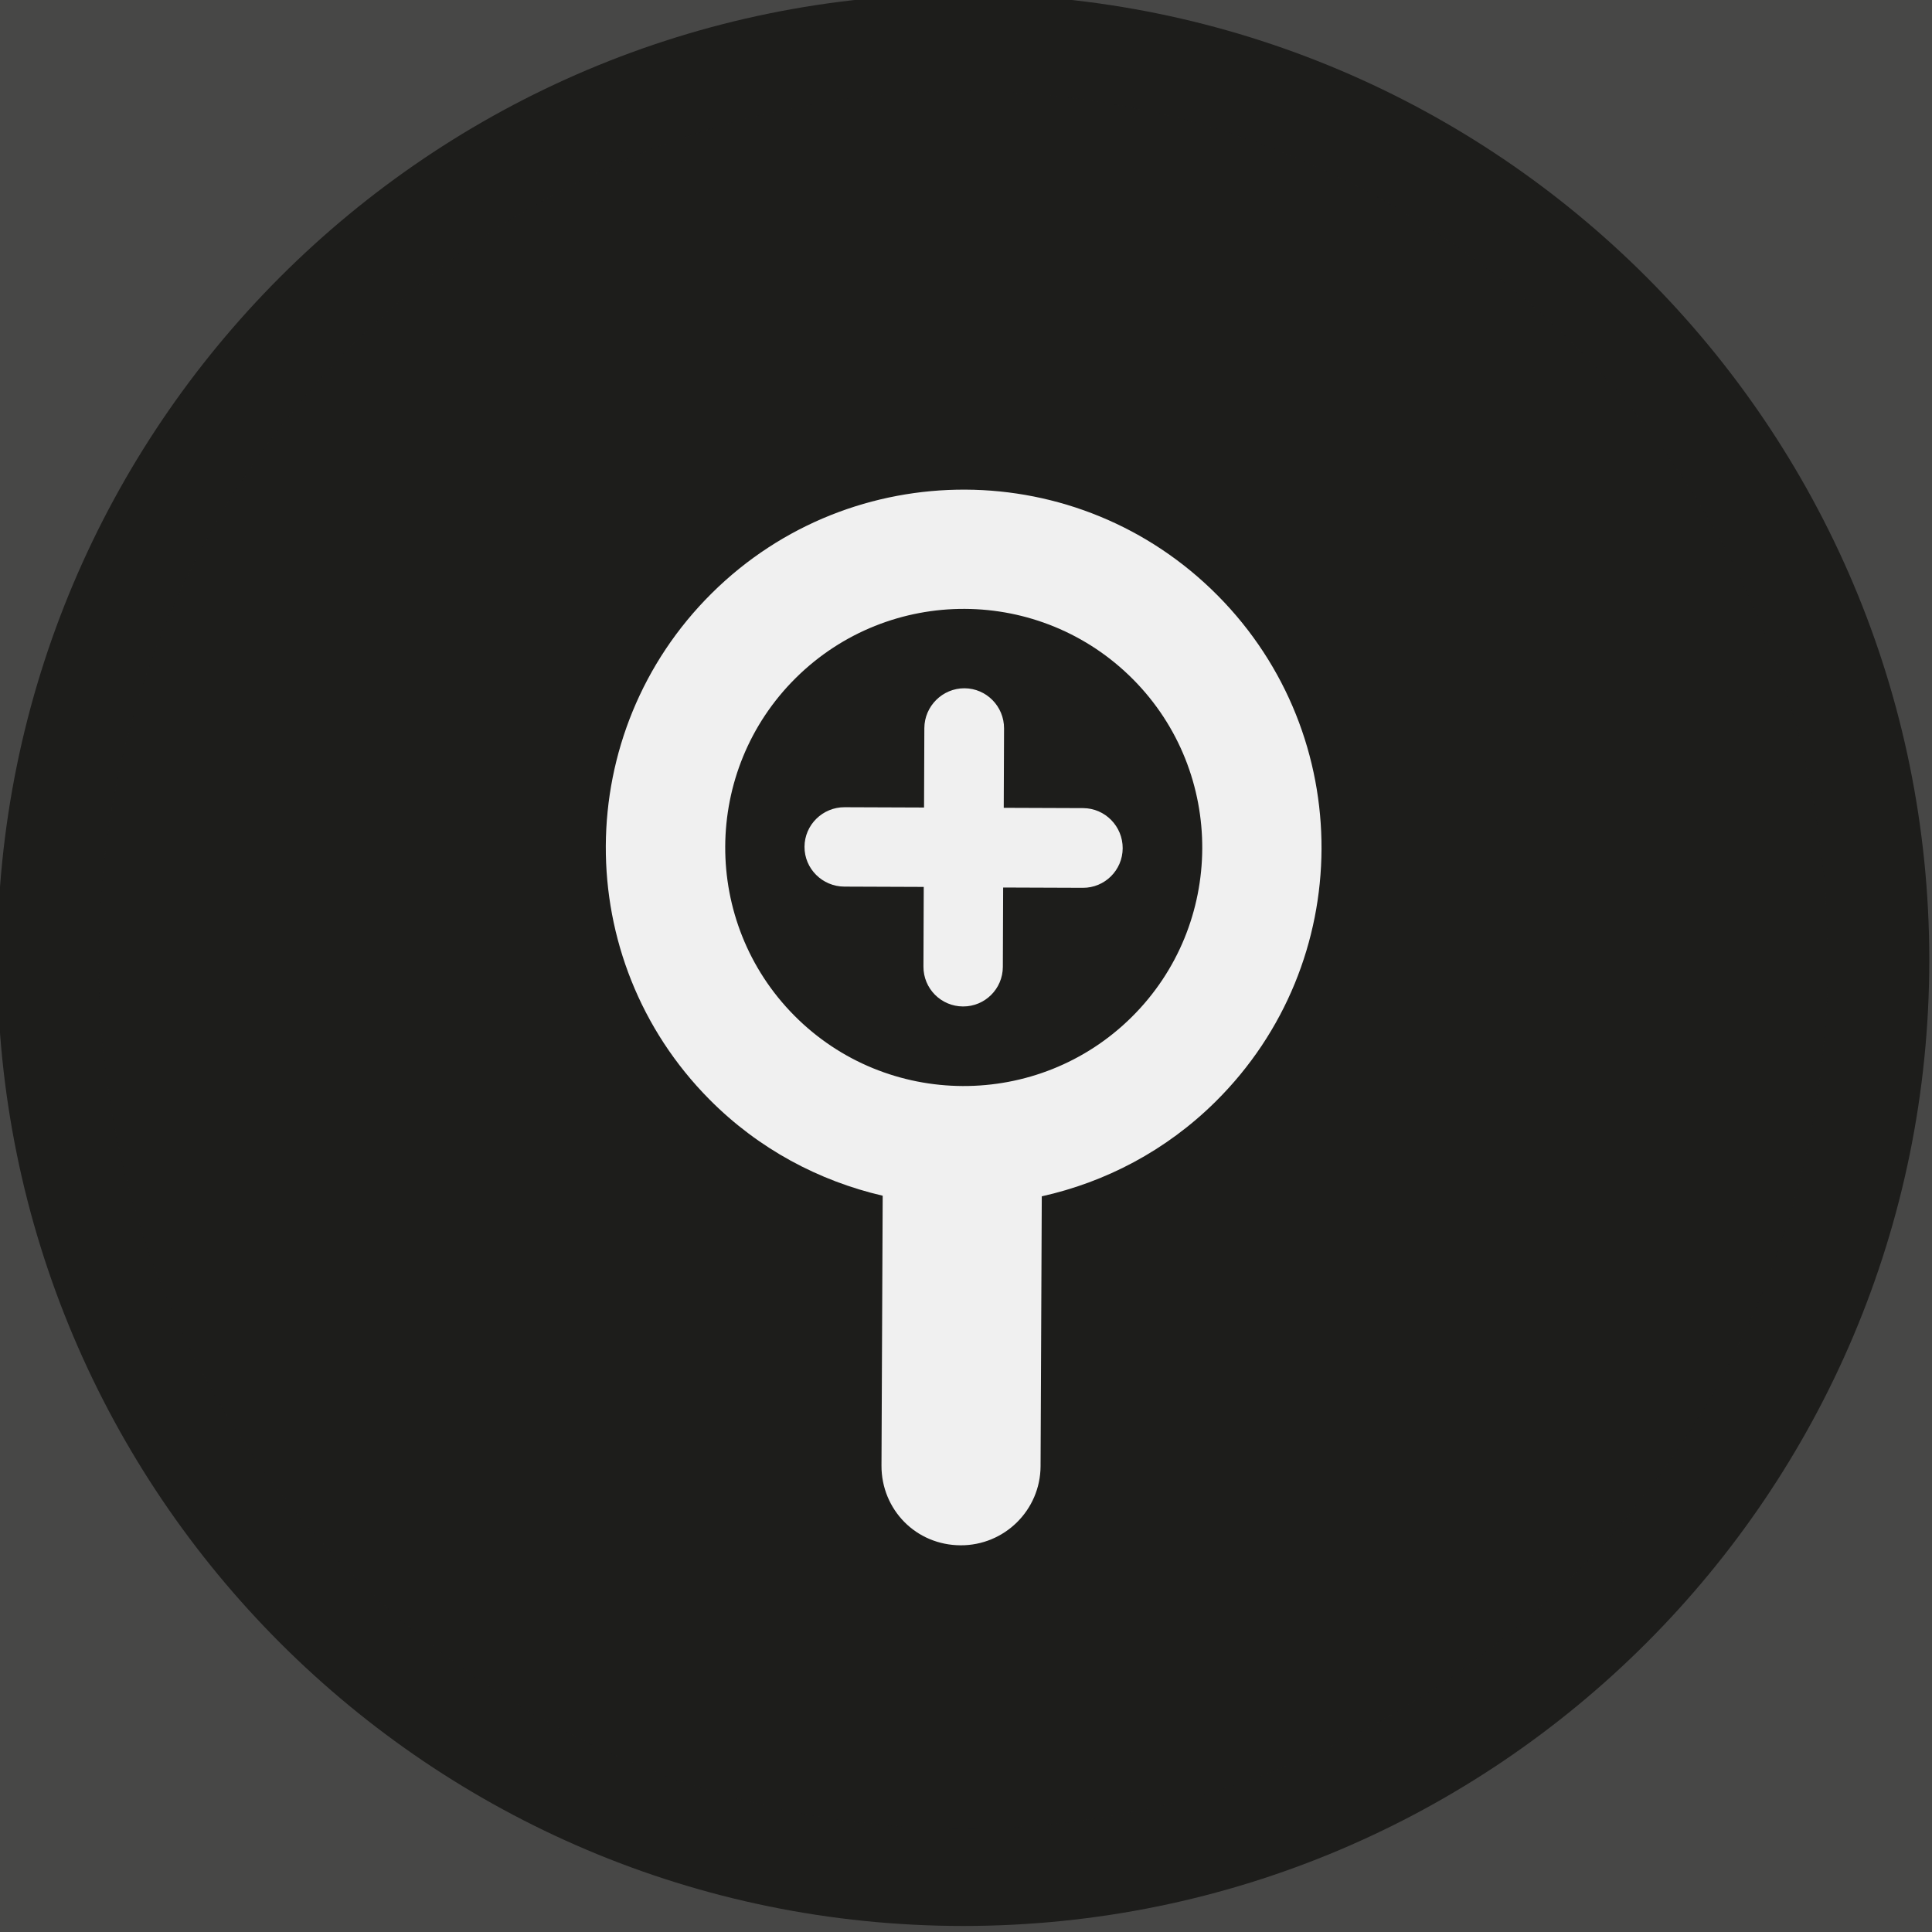
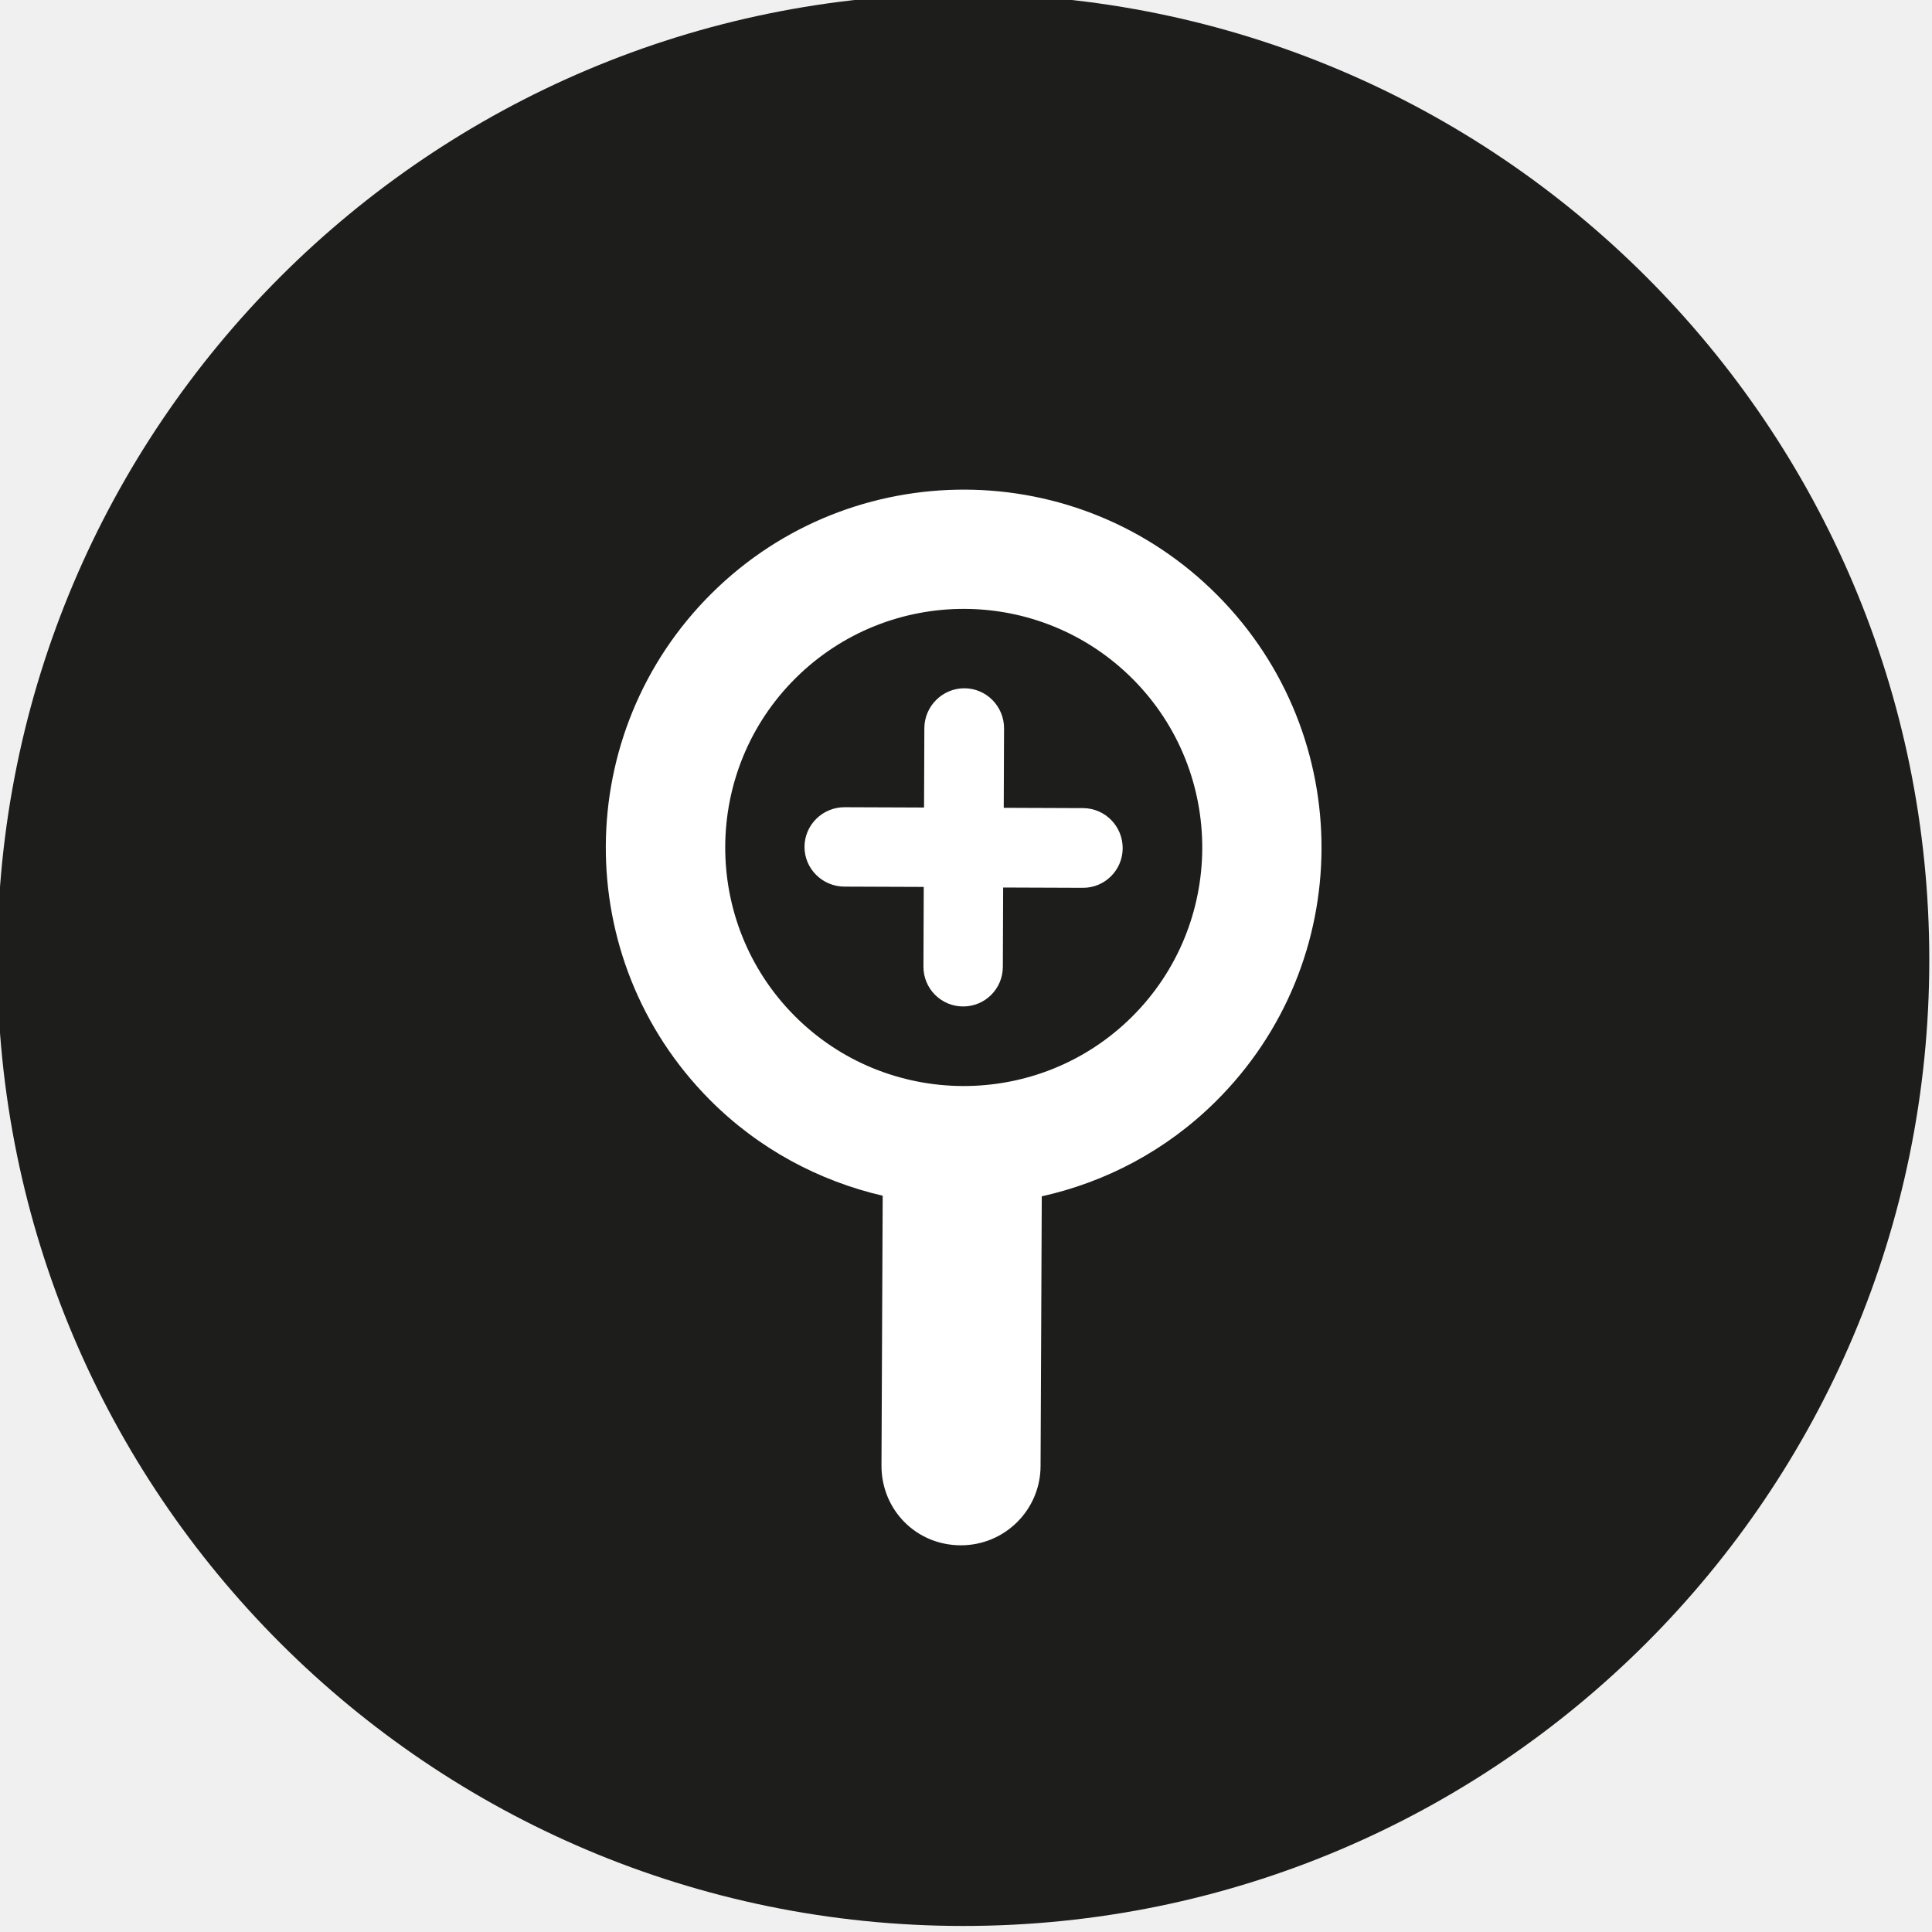
<svg xmlns="http://www.w3.org/2000/svg" version="1.1" width="200" height="200" viewBox="0 0 200 200" id="Layer_1" xml:space="preserve">
  <defs id="defs15" />
+   <rect style="fill:#ffffff;fill-opacity:1;stroke:none" id="rect2984" width="116.102" height="139.831" x="42.373" y="34.746" />
  <path d="m 99.719,-0.625 c -55.228,0 -100,44.772 -100,100 0,55.228 44.772,100 100,100 55.228,0 100,-44.772 100,-100 0,-55.228 -44.772,-100 -100,-100 z m 0.219,51.312 c 9.48,0.042 18.924,3.703 26.125,10.969 14.402,14.531 14.312,37.973 -0.219,52.375 -5.147,5.102 -11.414,8.344 -18,9.812 l -0.125,27.938 c -0.021,4.547 -3.734,8.209 -8.281,8.188 -2.274,-0.01 -4.33,-0.91 -5.812,-2.406 -1.482,-1.495 -2.385,-3.57 -2.375,-5.844 l 0.125,-27.938 c -6.572,-1.527 -12.838,-4.825 -17.938,-9.969 -14.402,-14.531 -14.281,-38.004 0.25,-52.406 7.266,-7.201 16.77,-10.761 26.25,-10.719 z M 99.875,63.031 c -6.324,-0.028 -12.664,2.363 -17.5,7.156 -9.672,9.586 -9.743,25.265 -0.156,34.938 9.586,9.672 25.265,9.743 34.938,0.156 9.672,-9.587 9.742,-25.265 0.156,-34.938 -4.793,-4.836 -11.114,-7.285 -17.438,-7.312 z M 99.844,71.25 c 2.275,0.01 4.104,1.881 4.094,4.156 l -0.031,8.219 8.219,0.031 c 2.272,0.01 4.104,1.881 4.094,4.156 -0.01,2.275 -1.854,4.104 -4.125,4.094 l -8.25,-0.031 -0.031,8.219 c -0.01,2.272 -1.851,4.105 -4.125,4.094 -2.275,-0.01 -4.104,-1.854 -4.094,-4.125 l 0.031,-8.25 -8.219,-0.031 c -2.271,-0.01 -4.135,-1.85 -4.125,-4.125 0.01,-2.275 1.885,-4.104 4.156,-4.094 l 8.219,0.031 0.031,-8.219 c 0.01,-2.275 1.881,-4.135 4.156,-4.125 z" id="circle3" style="fill:#1d1d1b" />
-   <path d="m -1.154,-1.498 0,201.746 201.746,0 0,-201.746 -201.746,0 z M 99.719,9.433 c 49.431,0 89.504,40.269 89.504,89.942 0,49.673 -40.072,89.927 -89.504,89.927 -49.431,0 -89.504,-40.254 -89.504,-89.927 0,-49.673 40.072,-89.942 89.504,-89.942 z" id="rect3000" style="opacity:0.8;fill:#1d1d1b;fill-opacity:1;stroke:none" />
</svg>
